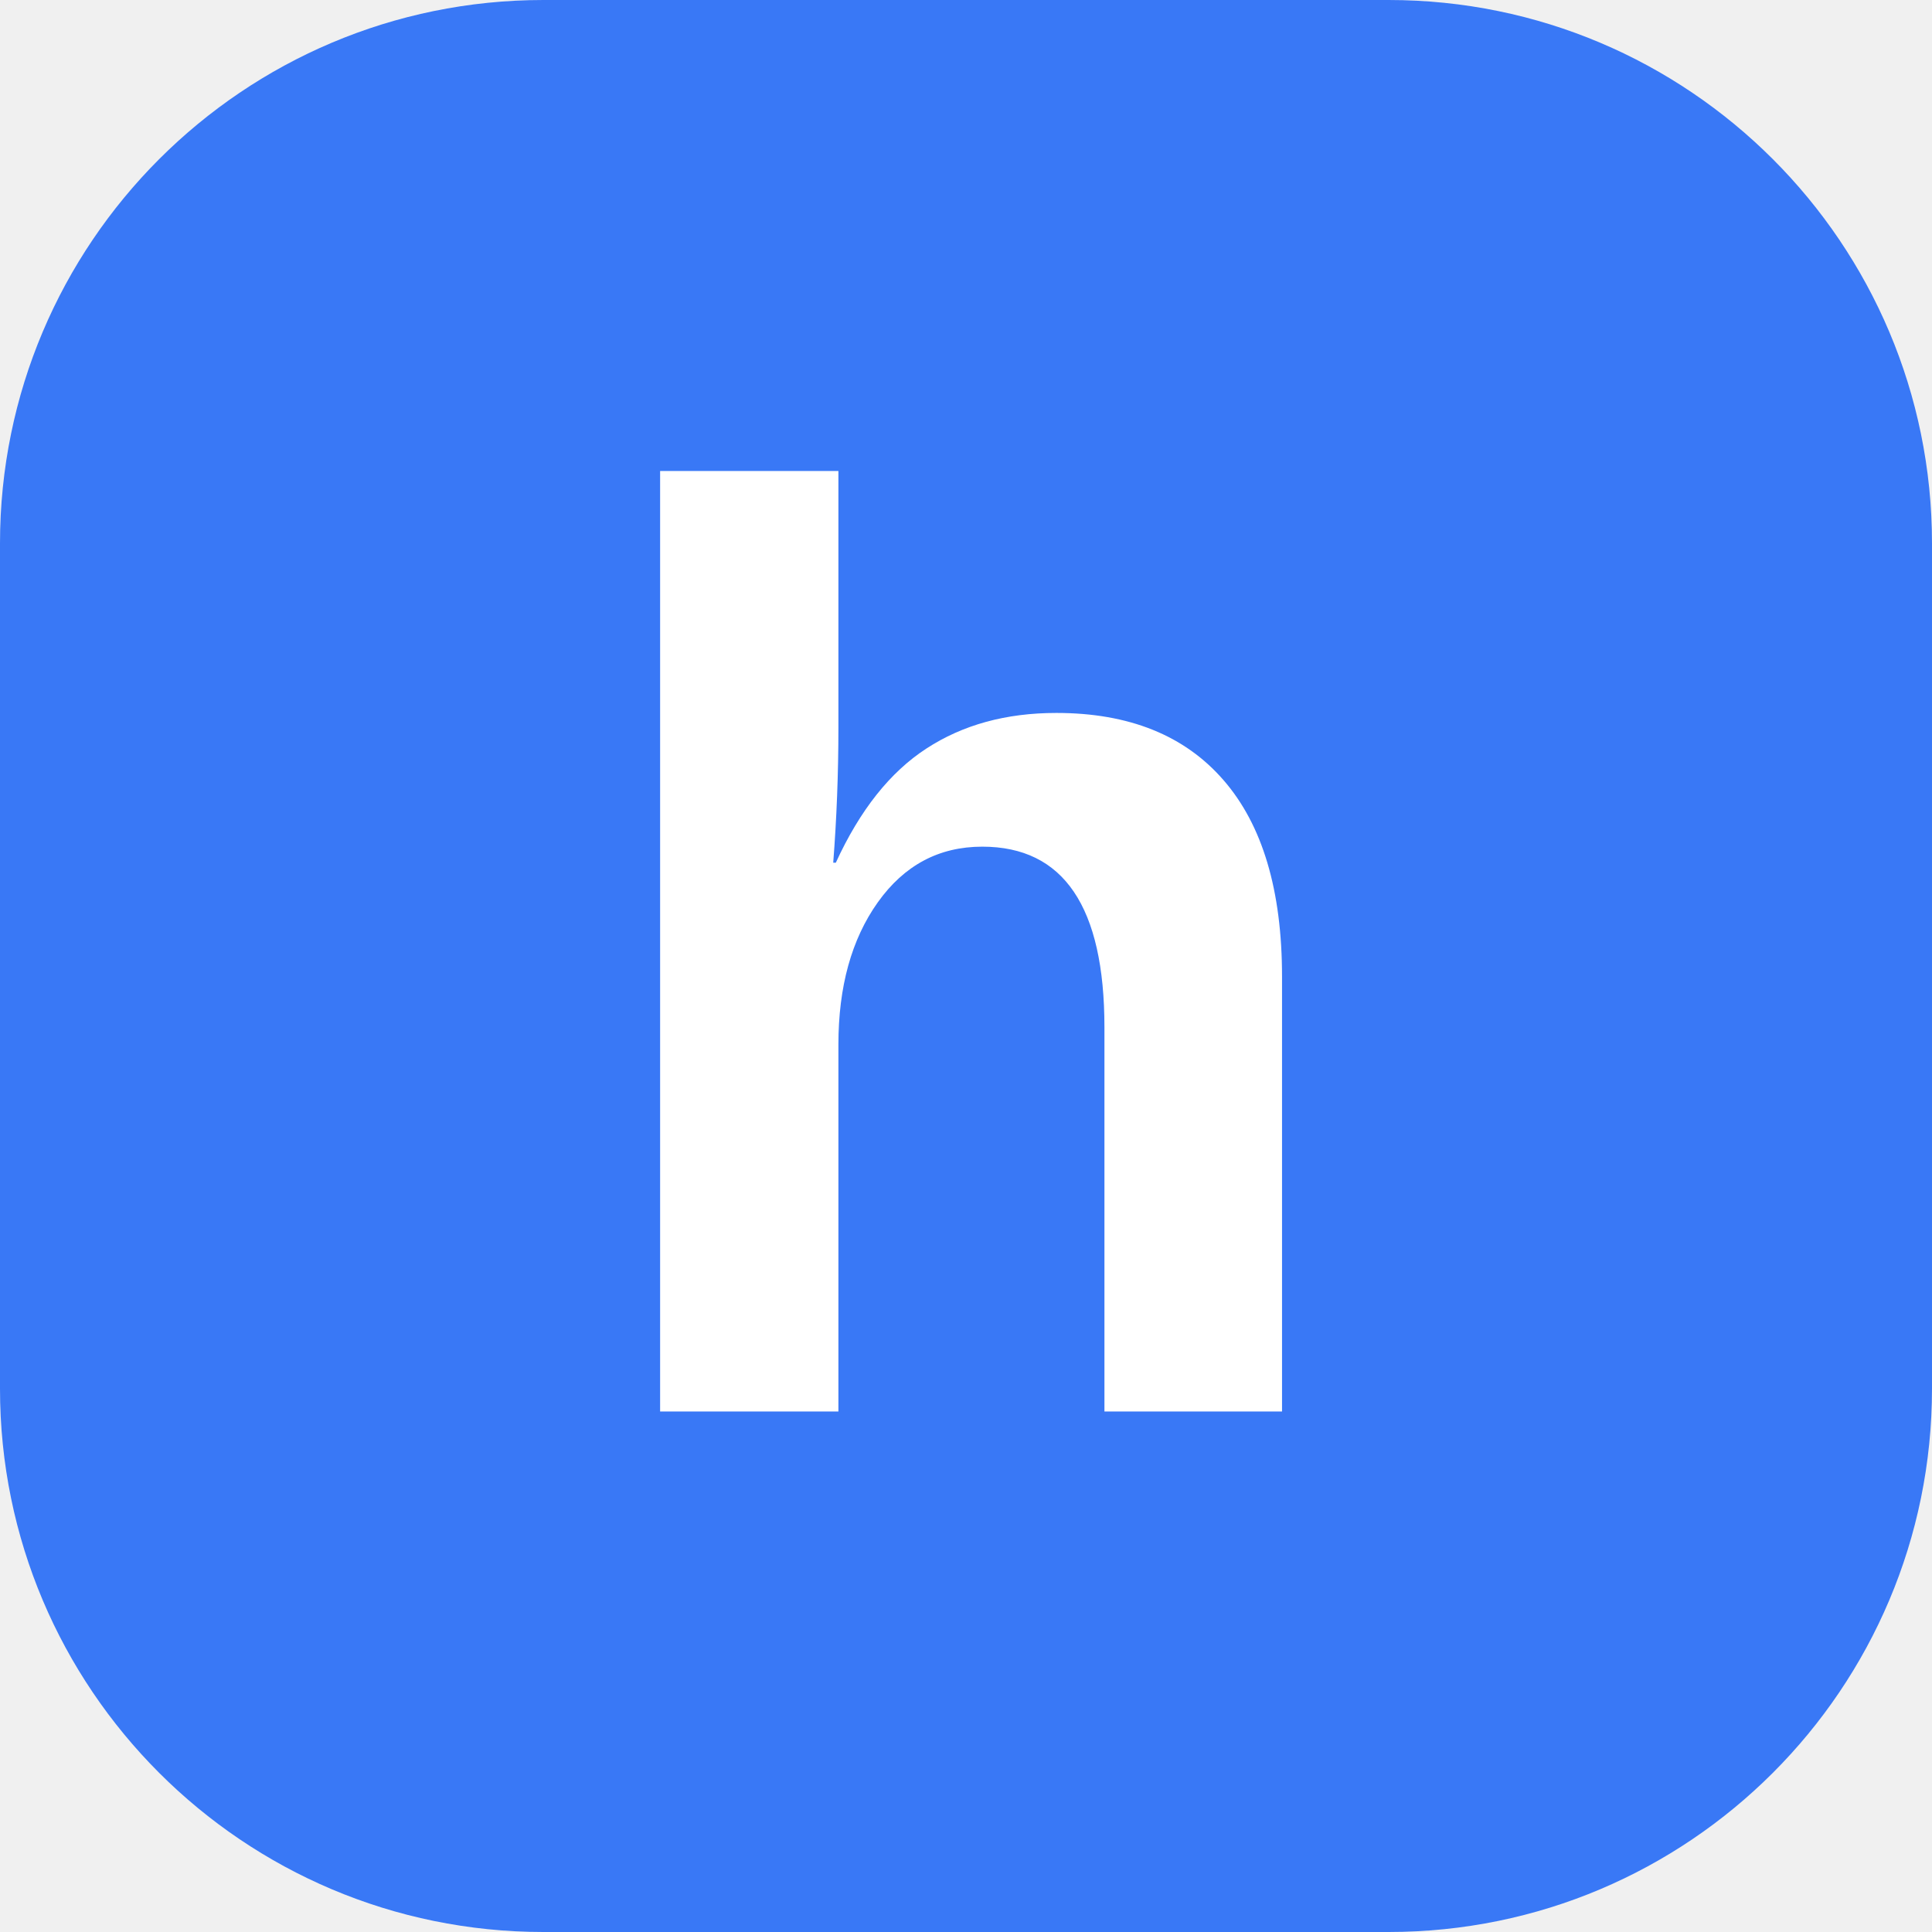
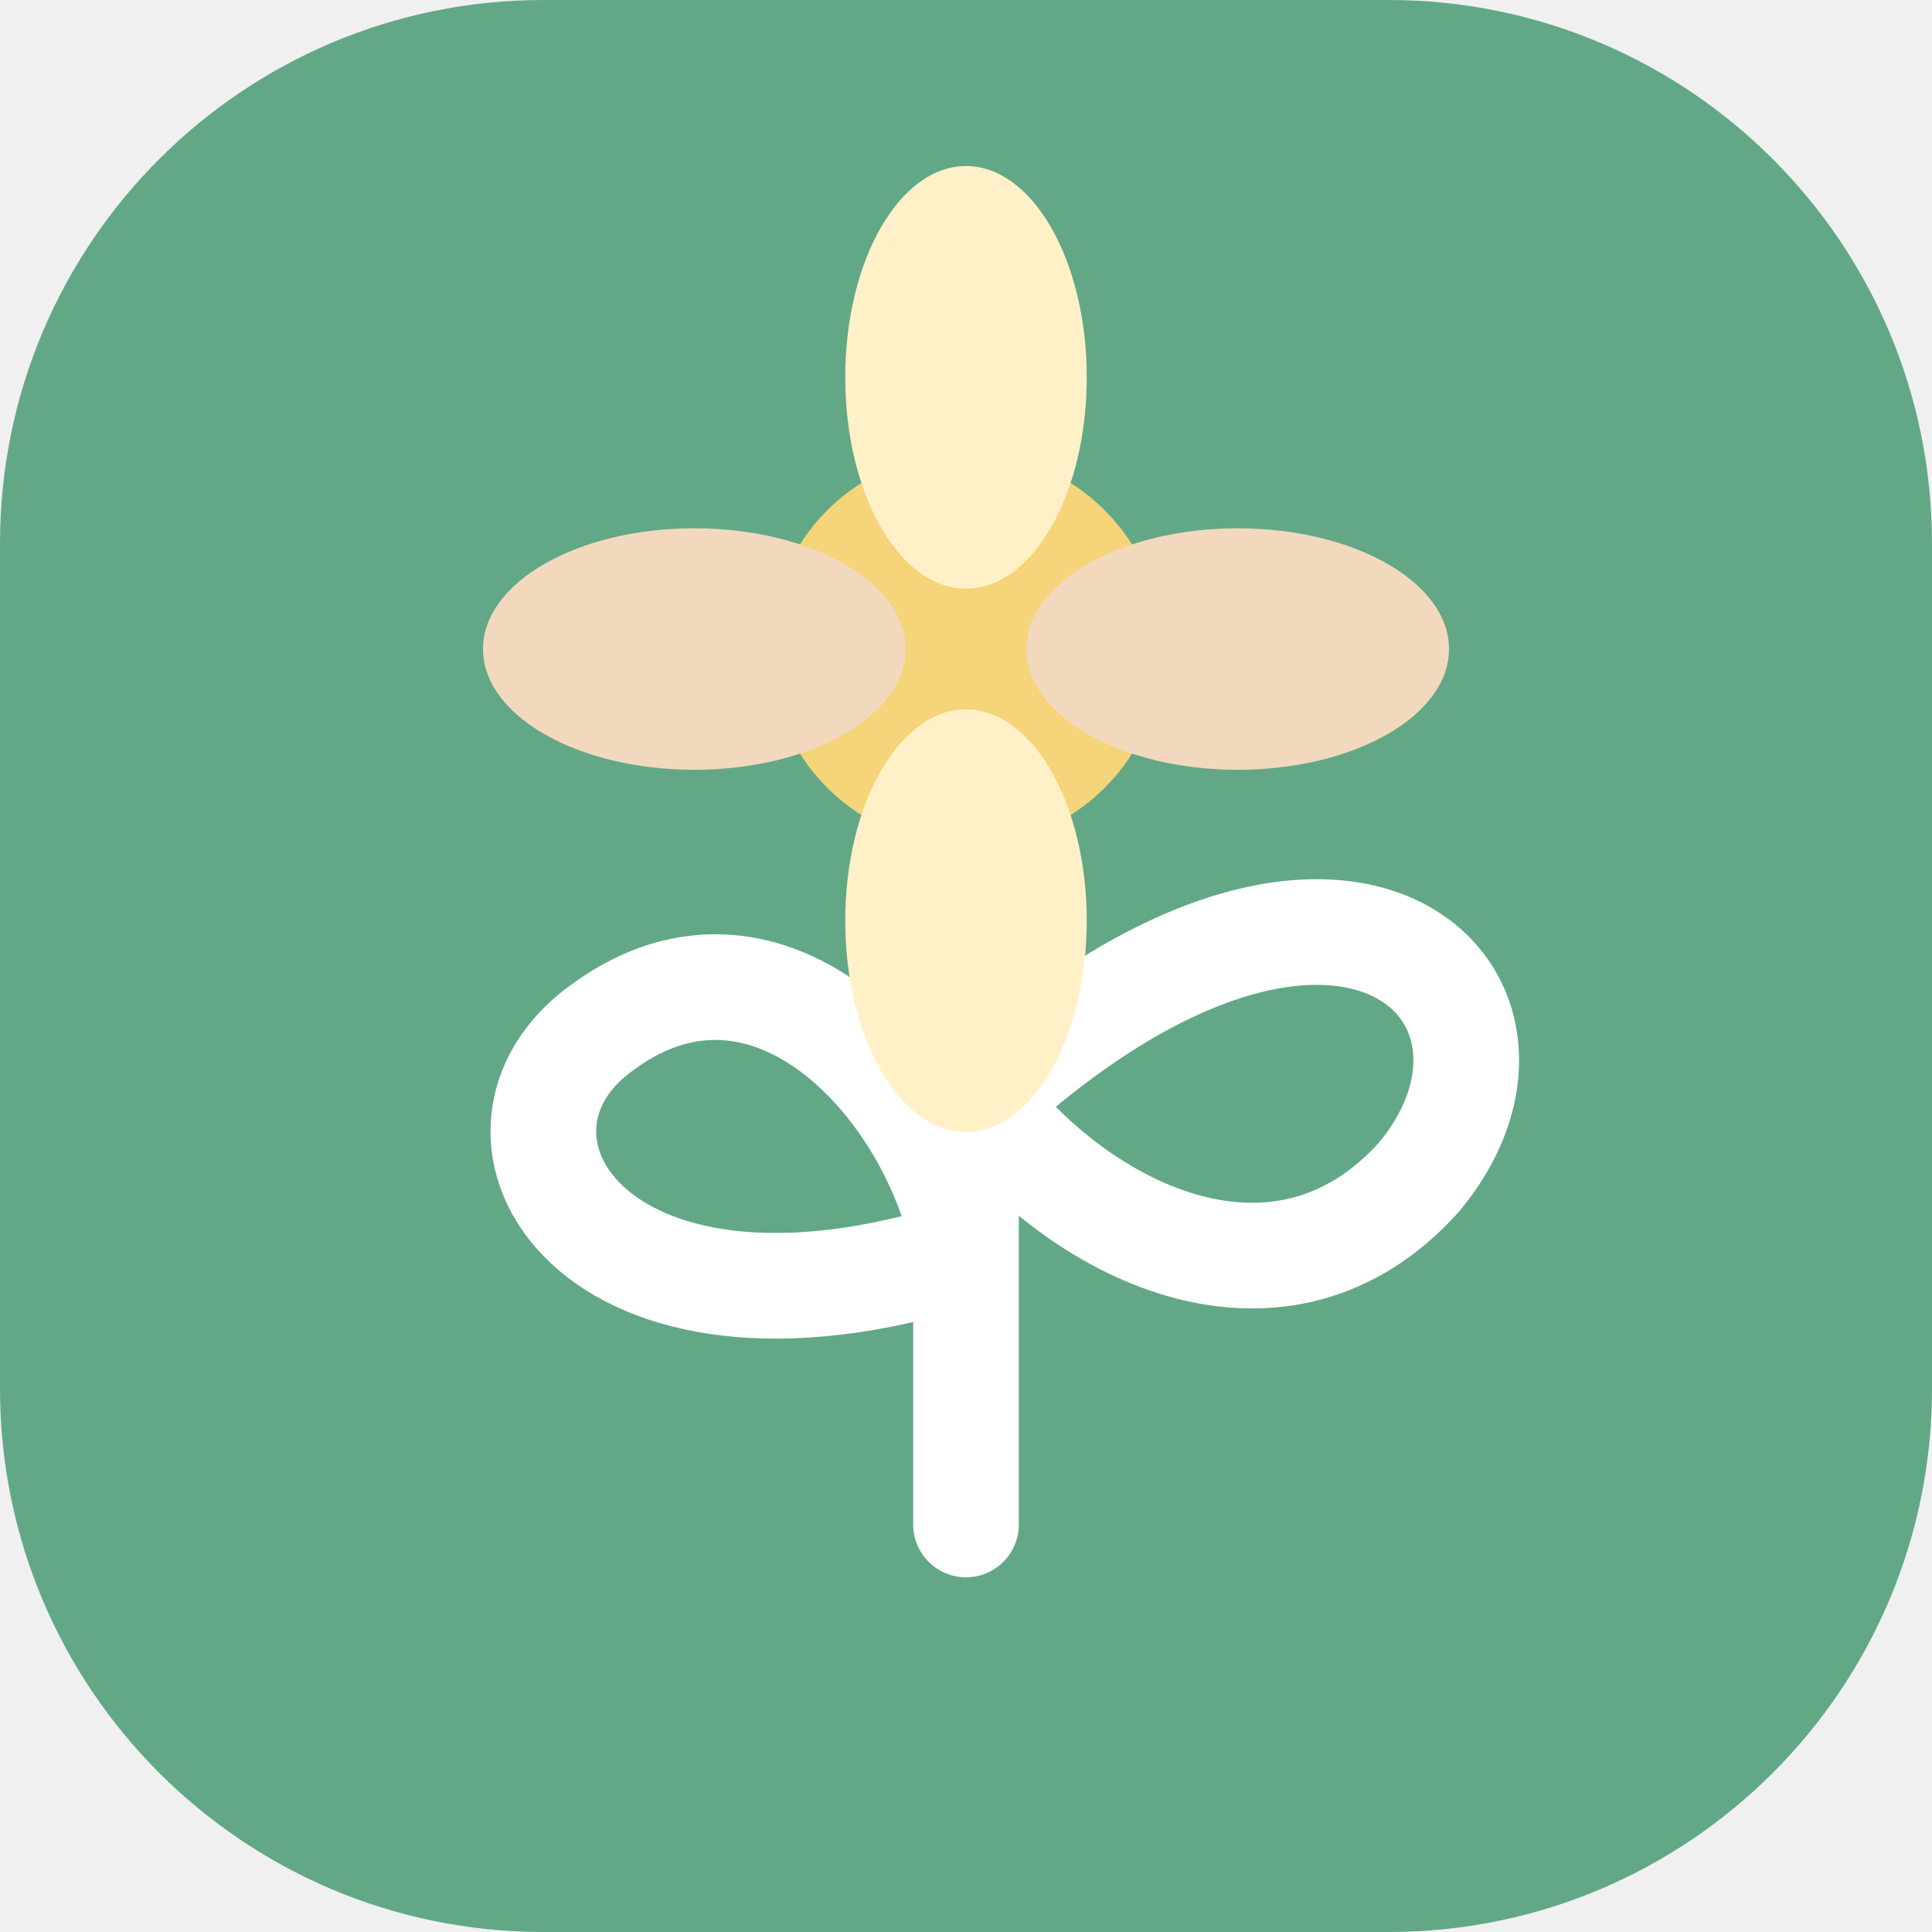
<svg xmlns="http://www.w3.org/2000/svg" viewBox="0 0 128 128">
-   <rect width="128" height="128" rx="36" fill="#3978f6" />
-   <text x="50%" y="54%" dominant-baseline="middle" text-anchor="middle" fill="white" font-family="Arial,sans-serif" font-size="86" font-weight="700">h</text>
+   <rect width="128" height="128" rx="36" fill="#62a887" />
+   <path d="M64 101V61m0 22C39 91 30 75 40 68c11-8 22 4 24 15Zm1-10c24-22 39-7 29 5-9 10-22 4-29-5Z" fill="none" stroke="#fff" stroke-width="7" stroke-linecap="round" stroke-linejoin="round" />
+   <circle cx="64" cy="43" r="13" fill="#f5d47a" />
+   <ellipse cx="64" cy="25" rx="8" ry="14" fill="#fff0c8" />
+   <ellipse cx="64" cy="61" rx="8" ry="14" fill="#fff0c8" />
+   <ellipse cx="46" cy="43" rx="14" ry="8" fill="#f2d9bd" />
+   <ellipse cx="82" cy="43" rx="14" ry="8" fill="#f2d9bd" />
</svg>
